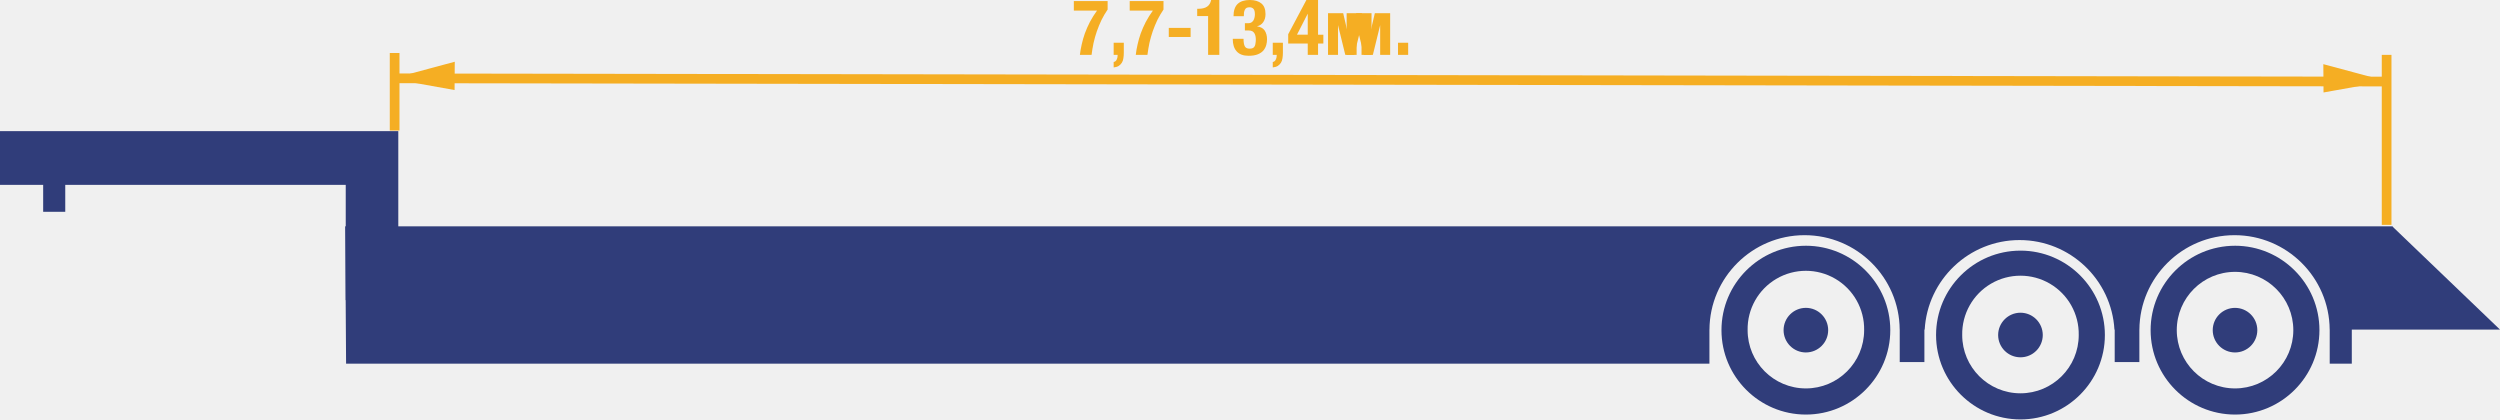
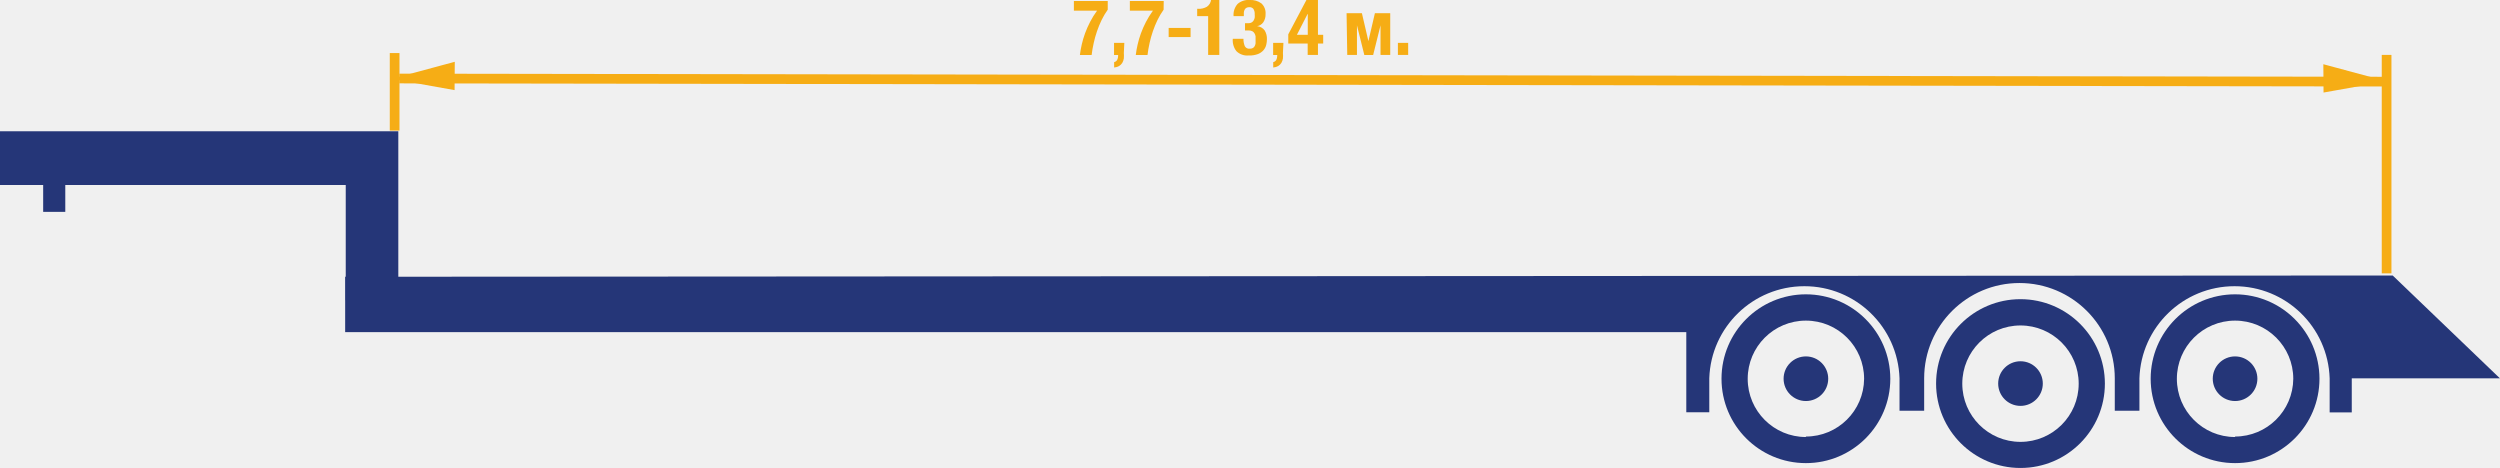
- <svg xmlns="http://www.w3.org/2000/svg" xmlns:xlink="http://www.w3.org/1999/xlink" viewBox="0 0 257.711 43.235" height="57.647" width="343.615">
+ <svg xmlns="http://www.w3.org/2000/svg" viewBox="0 0 257.71 48.24">
  <defs>
-     <symbol id="d" overflow="visible">
-       <path d="M1.453 0H2.61v-5.656h-.843c-.063.312-.204.543-.422.687-.219.149-.524.219-.907.219H.329V-4h1.125zm0 0" />
-     </symbol>
-     <symbol id="c" overflow="visible">
-       <path d="M2.61-2.781H.36v.937h2.25zm0 0" />
-     </symbol>
-     <symbol id="g" overflow="visible">
-       <path d="M.375-4.297h1.563l.671 2.875.672-2.875H4.86V0H3.83v-3.063L3.078 0h-.923l-.75-3.063V0H.375zm0 0" />
-     </symbol>
-     <symbol id="h" overflow="visible">
-       <path d="M1.484-1.25H.438V0h1.046zm0 0" />
-     </symbol>
-     <symbol id="b" overflow="visible">
-       <path d="M1.484-1.25H.438V0h.406v.11a.83.83 0 0 1-.11.406.39.39 0 0 1-.296.218v.563c.207-.024.378-.074.515-.156.133-.086.242-.196.328-.329.082-.125.133-.277.157-.453.03-.18.046-.363.046-.562zm0 0" />
-     </symbol>
-     <symbol id="a" overflow="visible">
-       <path d="M3.656-5.547H.172v.984h2.39a9.52 9.52 0 0 0-.734 1.172c-.2.387-.371.778-.516 1.172a9.528 9.528 0 0 0-.328 1.14A9.778 9.778 0 0 0 .797 0H2c.05-.395.117-.8.203-1.219.094-.414.207-.82.344-1.218.144-.407.305-.797.484-1.172.188-.375.395-.727.625-1.063zm0 0" />
-     </symbol>
-     <symbol id="e" overflow="visible">
-       <path d="M1.266-1.656H.156v.031c0 .543.133.965.406 1.266.27.304.68.453 1.235.453.394 0 .71-.055.953-.157.25-.101.441-.238.578-.406a1.49 1.49 0 0 0 .281-.547 2.36 2.36 0 0 0 .079-.593c0-.352-.079-.649-.235-.891-.156-.238-.418-.383-.781-.438v-.015a.998.998 0 0 0 .625-.422c.156-.219.234-.492.234-.828 0-.5-.14-.863-.422-1.094-.28-.238-.683-.36-1.203-.36-.543 0-.96.137-1.25.407-.281.273-.422.695-.422 1.266h1.063a3.8 3.8 0 0 1 .016-.375c.019-.114.05-.211.093-.297a.422.422 0 0 1 .172-.188.68.68 0 0 1 .297-.062c.188 0 .328.058.422.172.094.105.14.293.14.562 0 .125-.015.242-.046.344a.899.899 0 0 1-.11.281.63.63 0 0 1-.203.203.536.536 0 0 1-.297.078h-.375v.75h.375c.164 0 .297.028.39.079a.588.588 0 0 1 .22.218c.05.086.086.184.109.297a2.009 2.009 0 0 1 0 .719.89.89 0 0 1-.078.297.495.495 0 0 1-.188.203.773.773 0 0 1-.343.062c-.25 0-.418-.082-.5-.25-.086-.175-.125-.43-.125-.765zm0 0" />
-     </symbol>
-     <symbol id="f" overflow="visible">
-       <path d="M.11-2.125v.953h2.015V0h1.063v-1.172h.546v-.906h-.546v-3.578H1.984zm2.015-2.094v2.14h-1.11l1.094-2.14zm0 0" />
-     </symbol>
+     <style>.cls-1{fill:#fff}.cls-2{fill:#253678}.cls-3{fill:#f6ad15}</style>
  </defs>
-   <path d="M244.219 23.977c.617 0 1.117.387 1.117 1 0 .614-.5 1-1.117 1h-2.145c-.617 0-1.117-.386-1.117-1 0-.613.5-1 1.117-1zm0 0" fill="#fff" />
-   <path d="M40.766 13.516H0v5.543h4.45v2.774h2.277v-2.774H35.64v11.88h5.418V13.515zM230.398 40.04a6.01 6.01 0 0 1-6.007-6.008 6.01 6.01 0 0 1 6.007-6.008 6.01 6.01 0 0 1 6.008 6.008 6.01 6.01 0 0 1-6.008 6.008m0-14.707c-4.796 0-8.703 3.902-8.703 8.7 0 4.8 3.907 8.702 8.703 8.702 4.797 0 8.7-3.902 8.7-8.703 0-4.797-3.903-8.7-8.7-8.7" fill="#303d7a" />
-   <path d="M232.152 34.032a1.754 1.754 0 1 1-3.507 0 1.754 1.754 0 0 1 3.507 0" fill="#303d7a" />
-   <path d="M230.398 36.333c-1.27 0-2.3-1.031-2.3-2.3a2.298 2.298 0 1 1 2.3 2.3m-22.121 4.211a6.007 6.007 0 0 1-6.004-6.008 6.007 6.007 0 1 1 12.012 0 6.007 6.007 0 0 1-6.008 6.008m0-14.707c-4.797 0-8.699 3.902-8.699 8.699s3.902 8.7 8.7 8.7c4.796 0 8.702-3.903 8.702-8.7 0-4.797-3.906-8.7-8.703-8.7" fill="#303d7a" />
-   <path d="M210.031 34.536a1.754 1.754 0 1 1-3.507 0 1.754 1.754 0 0 1 3.507 0" fill="#303d7a" />
-   <path d="M208.277 36.833a2.301 2.301 0 0 1-2.3-2.297c0-1.266 1.035-2.3 2.3-2.3a2.304 2.304 0 0 1 2.301 2.3 2.299 2.299 0 0 1-2.3 2.297m-22.122 3.207a6.007 6.007 0 0 1-6.004-6.008 6.007 6.007 0 1 1 12.012 0 6.007 6.007 0 0 1-6.008 6.008m0-14.707c-4.797 0-8.699 3.902-8.699 8.7 0 4.8 3.902 8.702 8.7 8.702 4.8 0 8.702-3.902 8.702-8.703 0-4.797-3.902-8.7-8.703-8.7" fill="#303d7a" />
-   <path d="M187.914 34.032a1.756 1.756 0 0 1-3.512 0 1.756 1.756 0 0 1 3.512 0" fill="#303d7a" />
-   <path d="M186.156 36.333a2.301 2.301 0 0 1-2.297-2.3 2.3 2.3 0 0 1 2.297-2.298 2.301 2.301 0 0 1 2.301 2.297c0 1.27-1.031 2.3-2.3 2.3" fill="#303d7a" />
-   <path d="M35.676 37.49h140.539v-3.513h.004c.027-5.37 4.414-9.734 9.805-9.734 5.39 0 9.773 4.363 9.804 9.734h.004v3.344h2.543v-3.344h.031c.29-5.136 4.559-9.23 9.778-9.23 5.222 0 9.488 4.094 9.781 9.23h.027v3.344h2.543v-3.344h.004c.031-5.37 4.418-9.734 9.809-9.734 5.39 0 9.773 4.363 9.805 9.734h.004v3.512h2.277v-3.512h15.277L246.657 23.38v-.051H35.582" fill="#303d7a" />
-   <path d="M40.68 5.462v7.992m205.343-7.797v17.52M41.164 8.075l204.86.332" fill="none" stroke="#f5ae23" stroke-miterlimit="10" />
-   <path d="M46.86 9.282l-6.505-1.164 6.524-1.754zm192.66.25l6.503-1.164-6.523-1.754zm0 0" fill="#f5ae23" />
-   <g transform="translate(-109.027 -167.023)" fill="#f5ae23">
-     <use xlink:href="#a" x="219.55" y="172.679" width="100%" height="100%" />
-     <use xlink:href="#b" x="223.39" y="172.679" width="100%" height="100%" />
-     <use xlink:href="#a" x="225.31" y="172.679" width="100%" height="100%" />
-     <use xlink:href="#c" x="229.15" y="172.679" width="100%" height="100%" />
-     <use xlink:href="#d" x="232.11" y="172.679" width="100%" height="100%" />
-     <use xlink:href="#e" x="235.95" y="172.679" width="100%" height="100%" />
-     <use xlink:href="#b" x="239.79" y="172.679" width="100%" height="100%" />
-     <use xlink:href="#f" x="241.71" y="172.679" width="100%" height="100%" />
-     <use xlink:href="#g" x="245.55" y="172.679" width="100%" height="100%" />
-     <use xlink:href="#g" x="247.47" y="172.679" width="100%" height="100%" />
-     <use xlink:href="#h" x="252.702" y="172.679" width="100%" height="100%" />
+   <g id="Слой_2" data-name="Слой 2">
+     <g id="Слой_1-2" data-name="Слой 1">
+       <path class="cls-1" d="M244.22 29a1 1 0 0 1 1.11 1 1 1 0 0 1-1.11 1h-2.15a1 1 0 0 1-1.07-1 1 1 0 0 1 1.11-1z" />
+       <path class="cls-2" d="M40.77 13.53H0v5.54h4.45v2.77h2.28v-2.77h28.91v11.88h5.42V13.53h-.29zM230.4 30.34a8.7 8.7 0 1 0 8.7 8.7 8.71 8.71 0 0 0-8.7-8.7zm0 14.71a6 6 0 1 1 6-6 6 6 0 0 1-6 5.95z" />
+       <circle class="cls-2" cx="230.4" cy="39.04" r="1.75" />
+       <path class="cls-2" d="M230.4 41.34a2.3 2.3 0 1 1 2.3-2.3 2.3 2.3 0 0 1-2.3 2.3zm-22.12-10.5a8.7 8.7 0 1 0 8.7 8.7 8.71 8.71 0 0 0-8.7-8.7zm0 14.71a6 6 0 1 1 6-6 6 6 0 0 1-6 6z" />
+       <circle class="cls-2" cx="208.28" cy="39.54" r="1.75" />
+       <path class="cls-2" d="M208.28 41.84a2.3 2.3 0 1 1 2.3-2.3 2.3 2.3 0 0 1-2.3 2.3zm-22.12-11.5a8.7 8.7 0 1 0 8.7 8.7 8.71 8.71 0 0 0-8.7-8.7zm0 14.71a6 6 0 1 1 6-6 6 6 0 0 1-6 5.95z" />
+       <circle class="cls-2" cx="186.16" cy="39.04" r="1.75" />
+       <path class="cls-2" d="M186.16 41.34a2.3 2.3 0 1 1 2.3-2.3 2.3 2.3 0 0 1-2.3 2.3z" />
+       <path class="cls-2" d="M35.58 34.24h138.25v8.26h2.37V39a9.81 9.81 0 0 1 19.61 0v3.34h2.54V39A9.8 9.8 0 0 1 218 39v3.34h2.54V39a9.81 9.81 0 0 1 19.61 0v3.51h2.28V39h15.27l-11.05-10.6-211.07.13" />
+       <path class="cls-3" d="M40.18 5.47h1v7.99h-1zm205.34.19h1v22.52h-1z" />
+       <path class="cls-3" transform="rotate(-89.91 143.59 8.254)" d="M143.09-94.18h1v204.86h-1z" />
+       <path class="cls-3" d="M46.86 9.29l-6.5-1.16 6.52-1.76-.02 2.92zm192.66.25l6.5-1.16-6.52-1.76.02 2.92zM114.19 1a7.46 7.46 0 0 0-.63 1.06 10.61 10.61 0 0 0-.48 1.17 10.78 10.78 0 0 0-.34 1.22q-.14.62-.21 1.22h-1.21q.06-.51.19-1.08a9.56 9.56 0 0 1 .34-1.15 10.15 10.15 0 0 1 .52-1.18 8.68 8.68 0 0 1 .72-1.16h-2.39v-1h3.49zm1.66 4.46a3.49 3.49 0 0 1 0 .56 1.27 1.27 0 0 1-.16.46 1 1 0 0 1-.32.32 1.25 1.25 0 0 1-.52.16V6.4a.44.44 0 0 0 .31-.22.82.82 0 0 0 .1-.41v-.1h-.42V4.42h1.06zm4.1-4.46a7.47 7.47 0 0 0-.63 1.06 10.63 10.63 0 0 0-.48 1.17 10.78 10.78 0 0 0-.34 1.22q-.14.62-.21 1.22h-1.21q.06-.51.19-1.08a9.58 9.58 0 0 1 .34-1.15 10.15 10.15 0 0 1 .52-1.18 8.68 8.68 0 0 1 .72-1.16h-2.38v-1h3.49zm2.78 2.82h-2.26v-.94h2.26zm1.81-2.16h-1.13V.91h.1a1.65 1.65 0 0 0 .91-.22 1 1 0 0 0 .42-.7h.85v5.67h-1.15zm3.78 3.1a.5.5 0 0 0 .5.26.66.66 0 0 0 .33-.07.5.5 0 0 0 .19-.2.79.79 0 0 0 .09-.29 2.89 2.89 0 0 0 0-.35 2.27 2.27 0 0 0 0-.36.88.88 0 0 0-.11-.31.58.58 0 0 0-.22-.22.79.79 0 0 0-.38-.08h-.38v-.75h.38a.58.58 0 0 0 .31-.08.6.6 0 0 0 .2-.2.94.94 0 0 0 .11-.28 1.53 1.53 0 0 0 0-.34.93.93 0 0 0-.14-.58.5.5 0 0 0-.42-.17.59.59 0 0 0-.3.07.46.46 0 0 0-.18.19.85.85 0 0 0-.08.29 3.15 3.15 0 0 0 0 .37h-1.06a1.69 1.69 0 0 1 .42-1.26 1.71 1.71 0 0 1 1.25-.4 1.85 1.85 0 0 1 1.2.35 1.35 1.35 0 0 1 .43 1.1 1.42 1.42 0 0 1-.23.84 1 1 0 0 1-.64.41 1.07 1.07 0 0 1 .78.44 1.63 1.63 0 0 1 .23.89 2.57 2.57 0 0 1-.07.59 1.32 1.32 0 0 1-.28.55 1.47 1.47 0 0 1-.57.4 2.52 2.52 0 0 1-1 .15 1.58 1.58 0 0 1-1.23-.45 1.82 1.82 0 0 1-.37-1.27h1.1a1.88 1.88 0 0 0 .14.76zm3.93.7a3.48 3.48 0 0 1 0 .56 1.27 1.27 0 0 1-.16.46 1 1 0 0 1-.32.32 1.25 1.25 0 0 1-.52.16V6.4a.44.44 0 0 0 .31-.22.82.82 0 0 0 .1-.41v-.1h-.42V4.42h1.06zM134.67 0h1.19v3.59h.54v.9h-.54v1.17h-1.06V4.49h-2v-.95zm.12 1.44l-1.1 2.15h1.12V1.44zm4.02-.08h1.58l.67 2.88.67-2.88h1.58v4.3h-1V2.61l-.76 3.06h-.91l-.76-3.06v3.05h-1zm6.35 4.3h-1.06V4.42h1.06z" />
+     </g>
  </g>
</svg>
